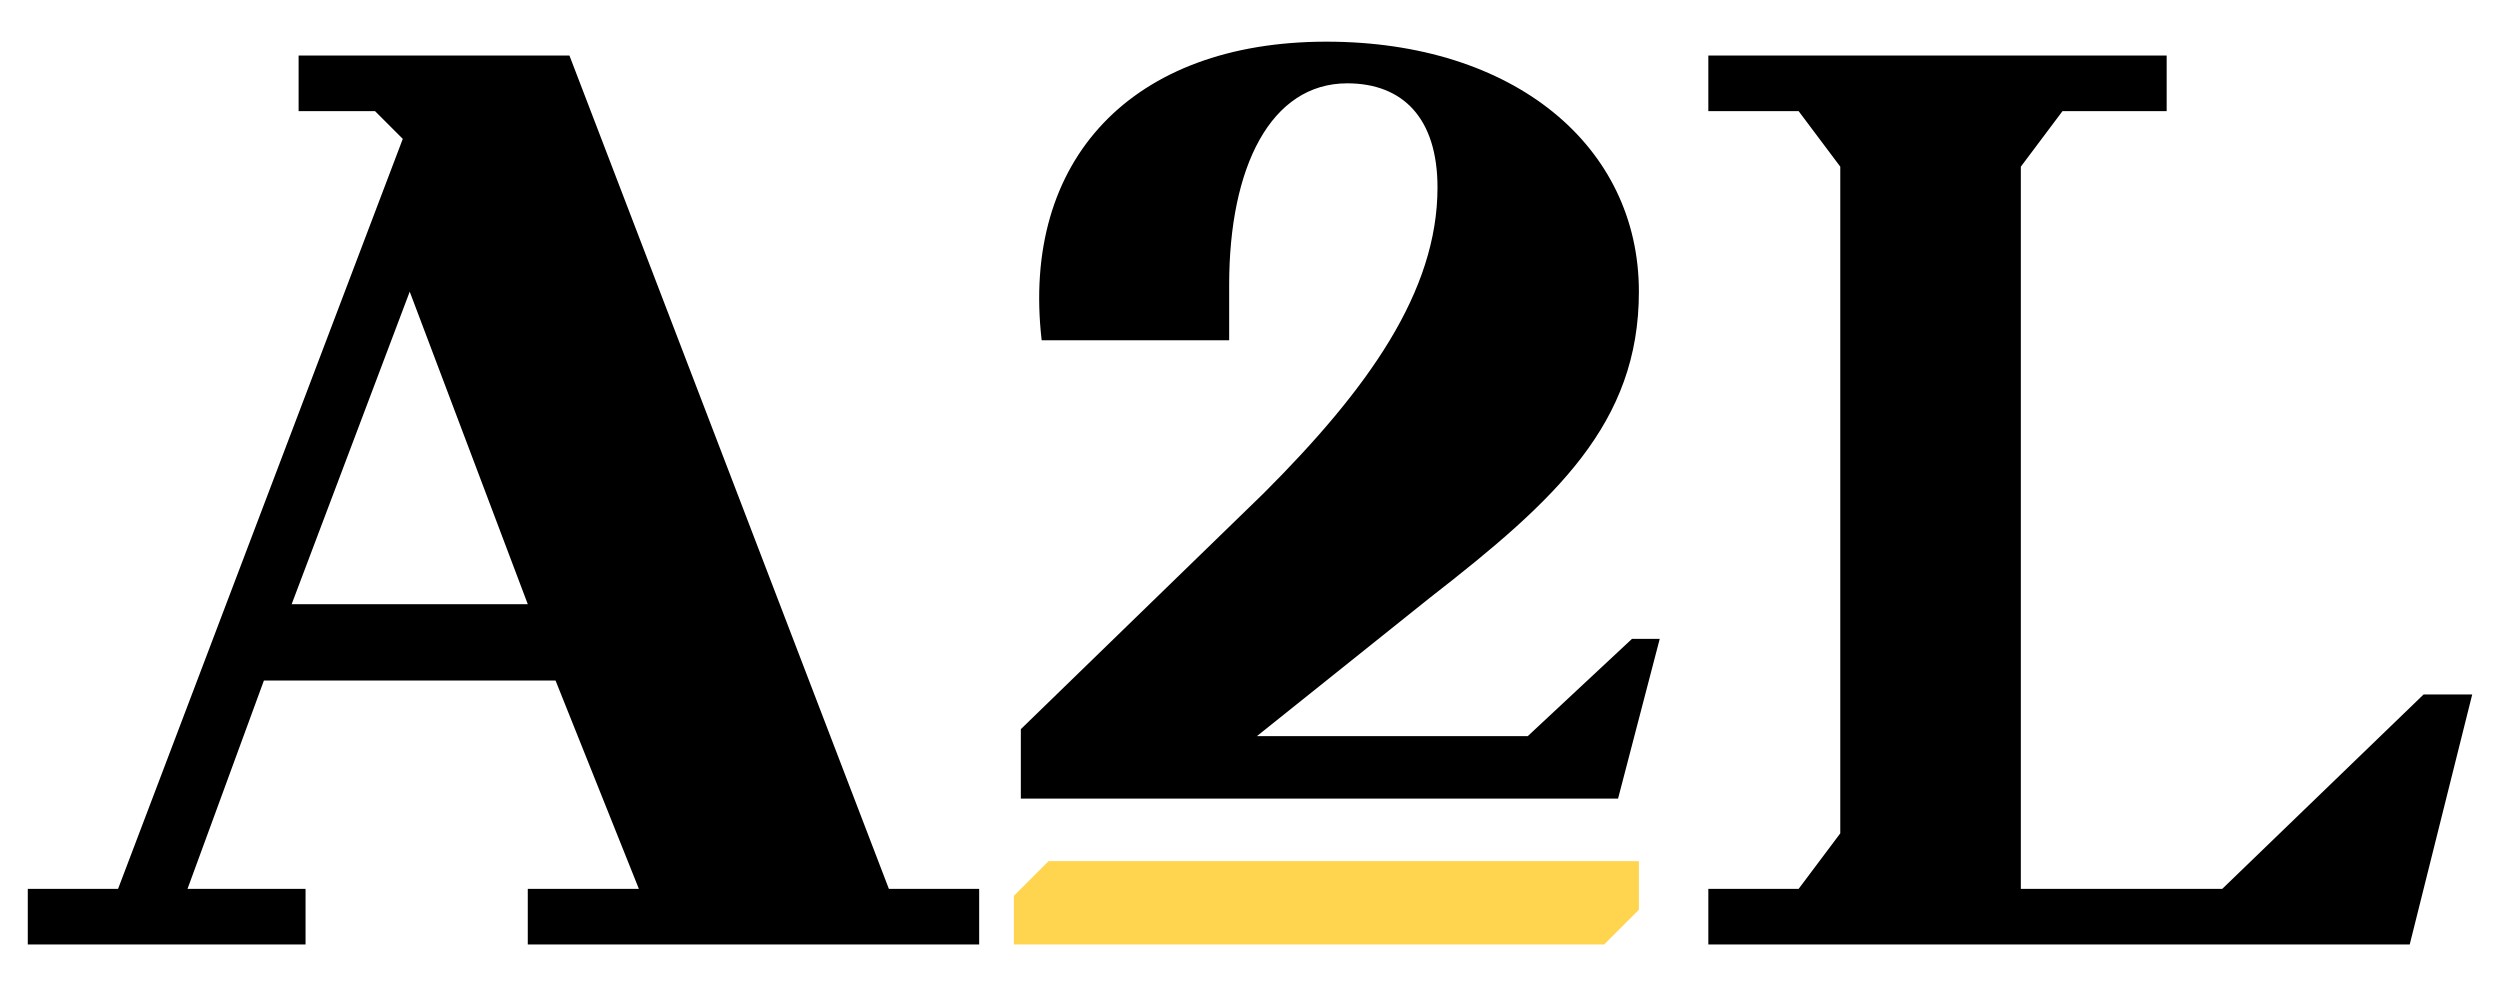
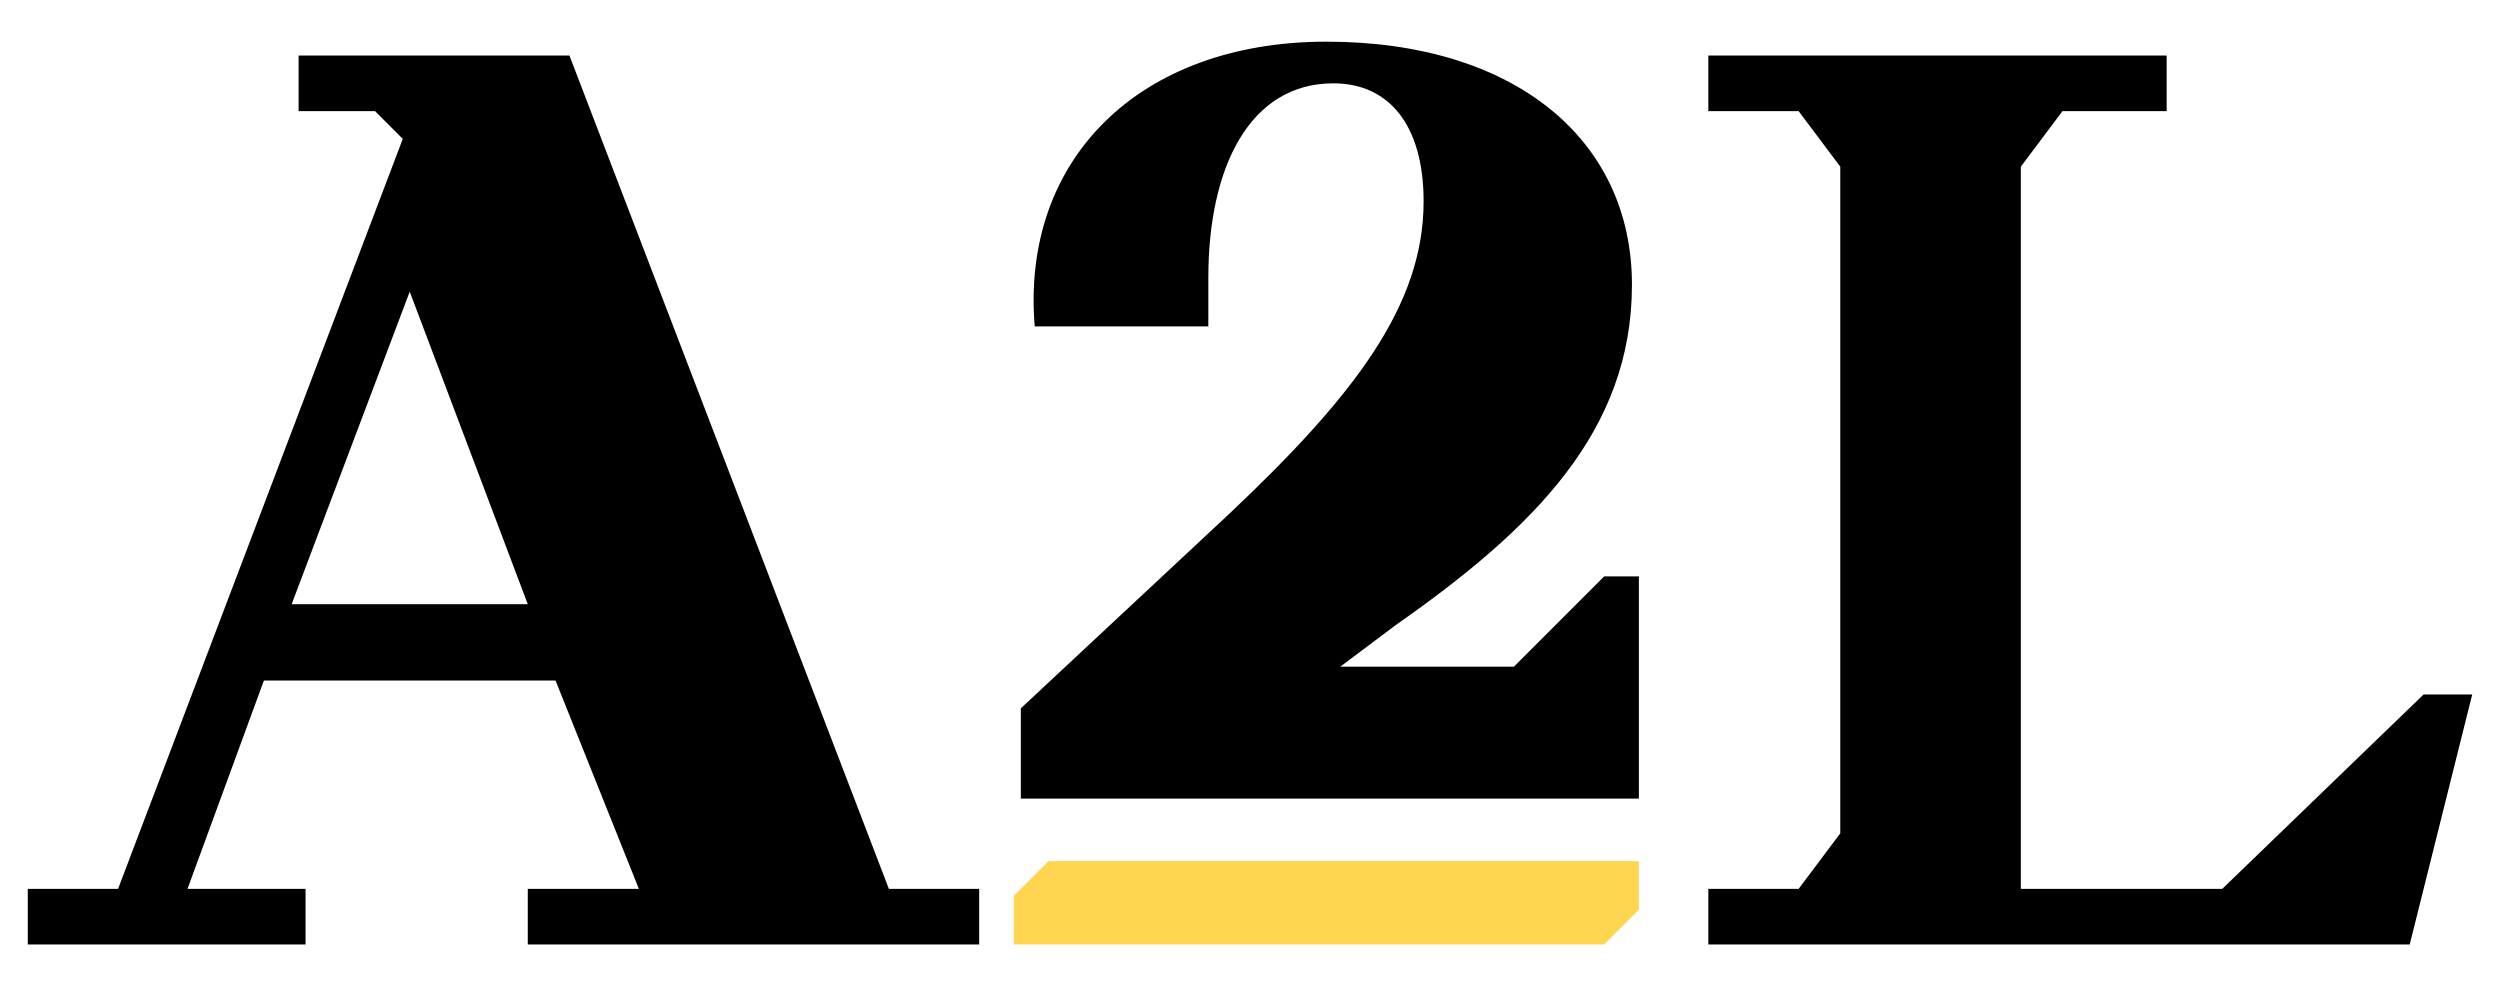
<svg xmlns="http://www.w3.org/2000/svg" viewBox="0 0 360 144">
  <g fill="currentColor" data-brand-letters="A2L">
    <path fill-rule="evenodd" d="M4 136v-8h13L58 20l-4-4H43V8h39l46 120h13v8H76v-8h16L80 98H38l-11 30h17v8Zm38-49h34L59 42Z" />
-     <path d="M150 49c-3-26 13-43 41-43 27 0 45 15 45 36 0 19-12 30-30 44l-25 20h39l15-14h4l-6 23h-86v-10l35-34c15-15 25-29 25-44 0-10-5-15-13-15-11 0-17 12-17 29v8Z" />
+     <path data-brand-glyph="2" d="M149 47C147 23 164 6 191 6C218 6 235 20 235 41C235 62 221 76 201 90L193 96H218L231 83H236V115H147V102L177 74C195 57 205 44 205 29C205 18 200 12 192 12C180 12 174 24 174 40V47Z" />
    <path d="M246 8h66v8h-15l-6 8v104h29l29-28h7l-9 36H246v-8h13l6-8V24l-6-8h-13Z" />
  </g>
  <path data-brand-accent="waterloo-gold" fill="#FFD54F" d="M151 124h85v7l-5 5h-85v-7Z" />
</svg>
